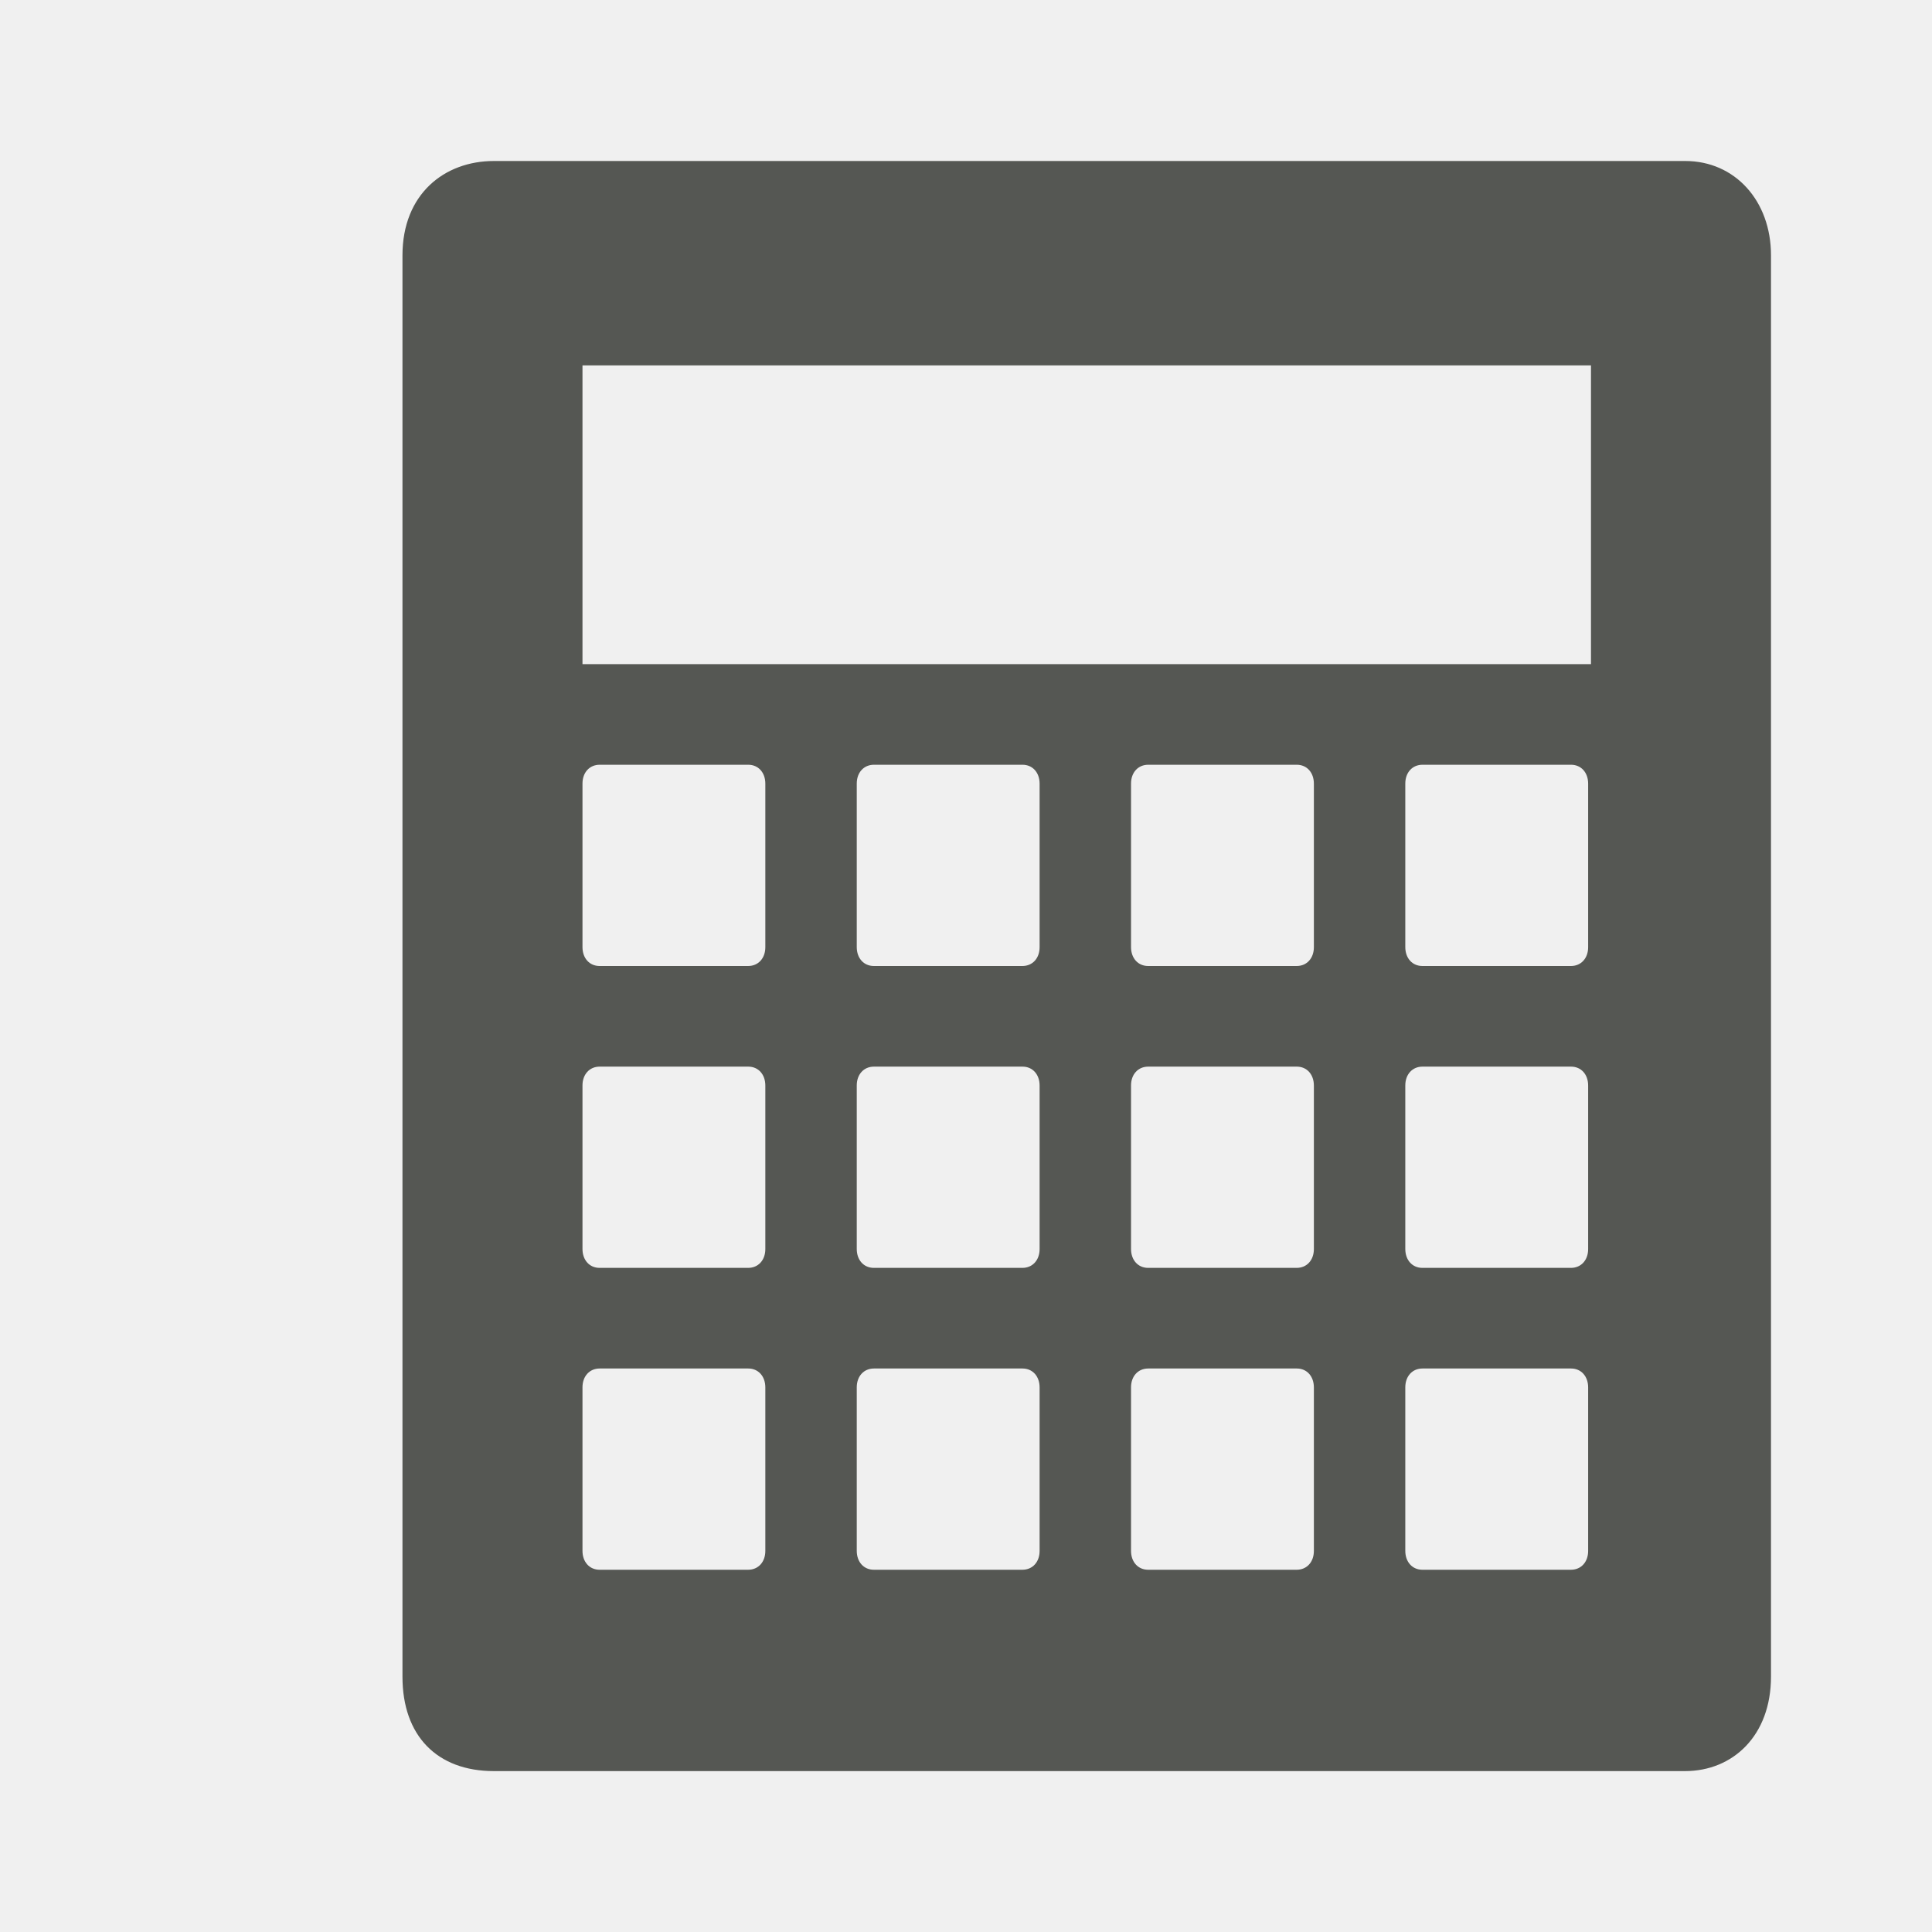
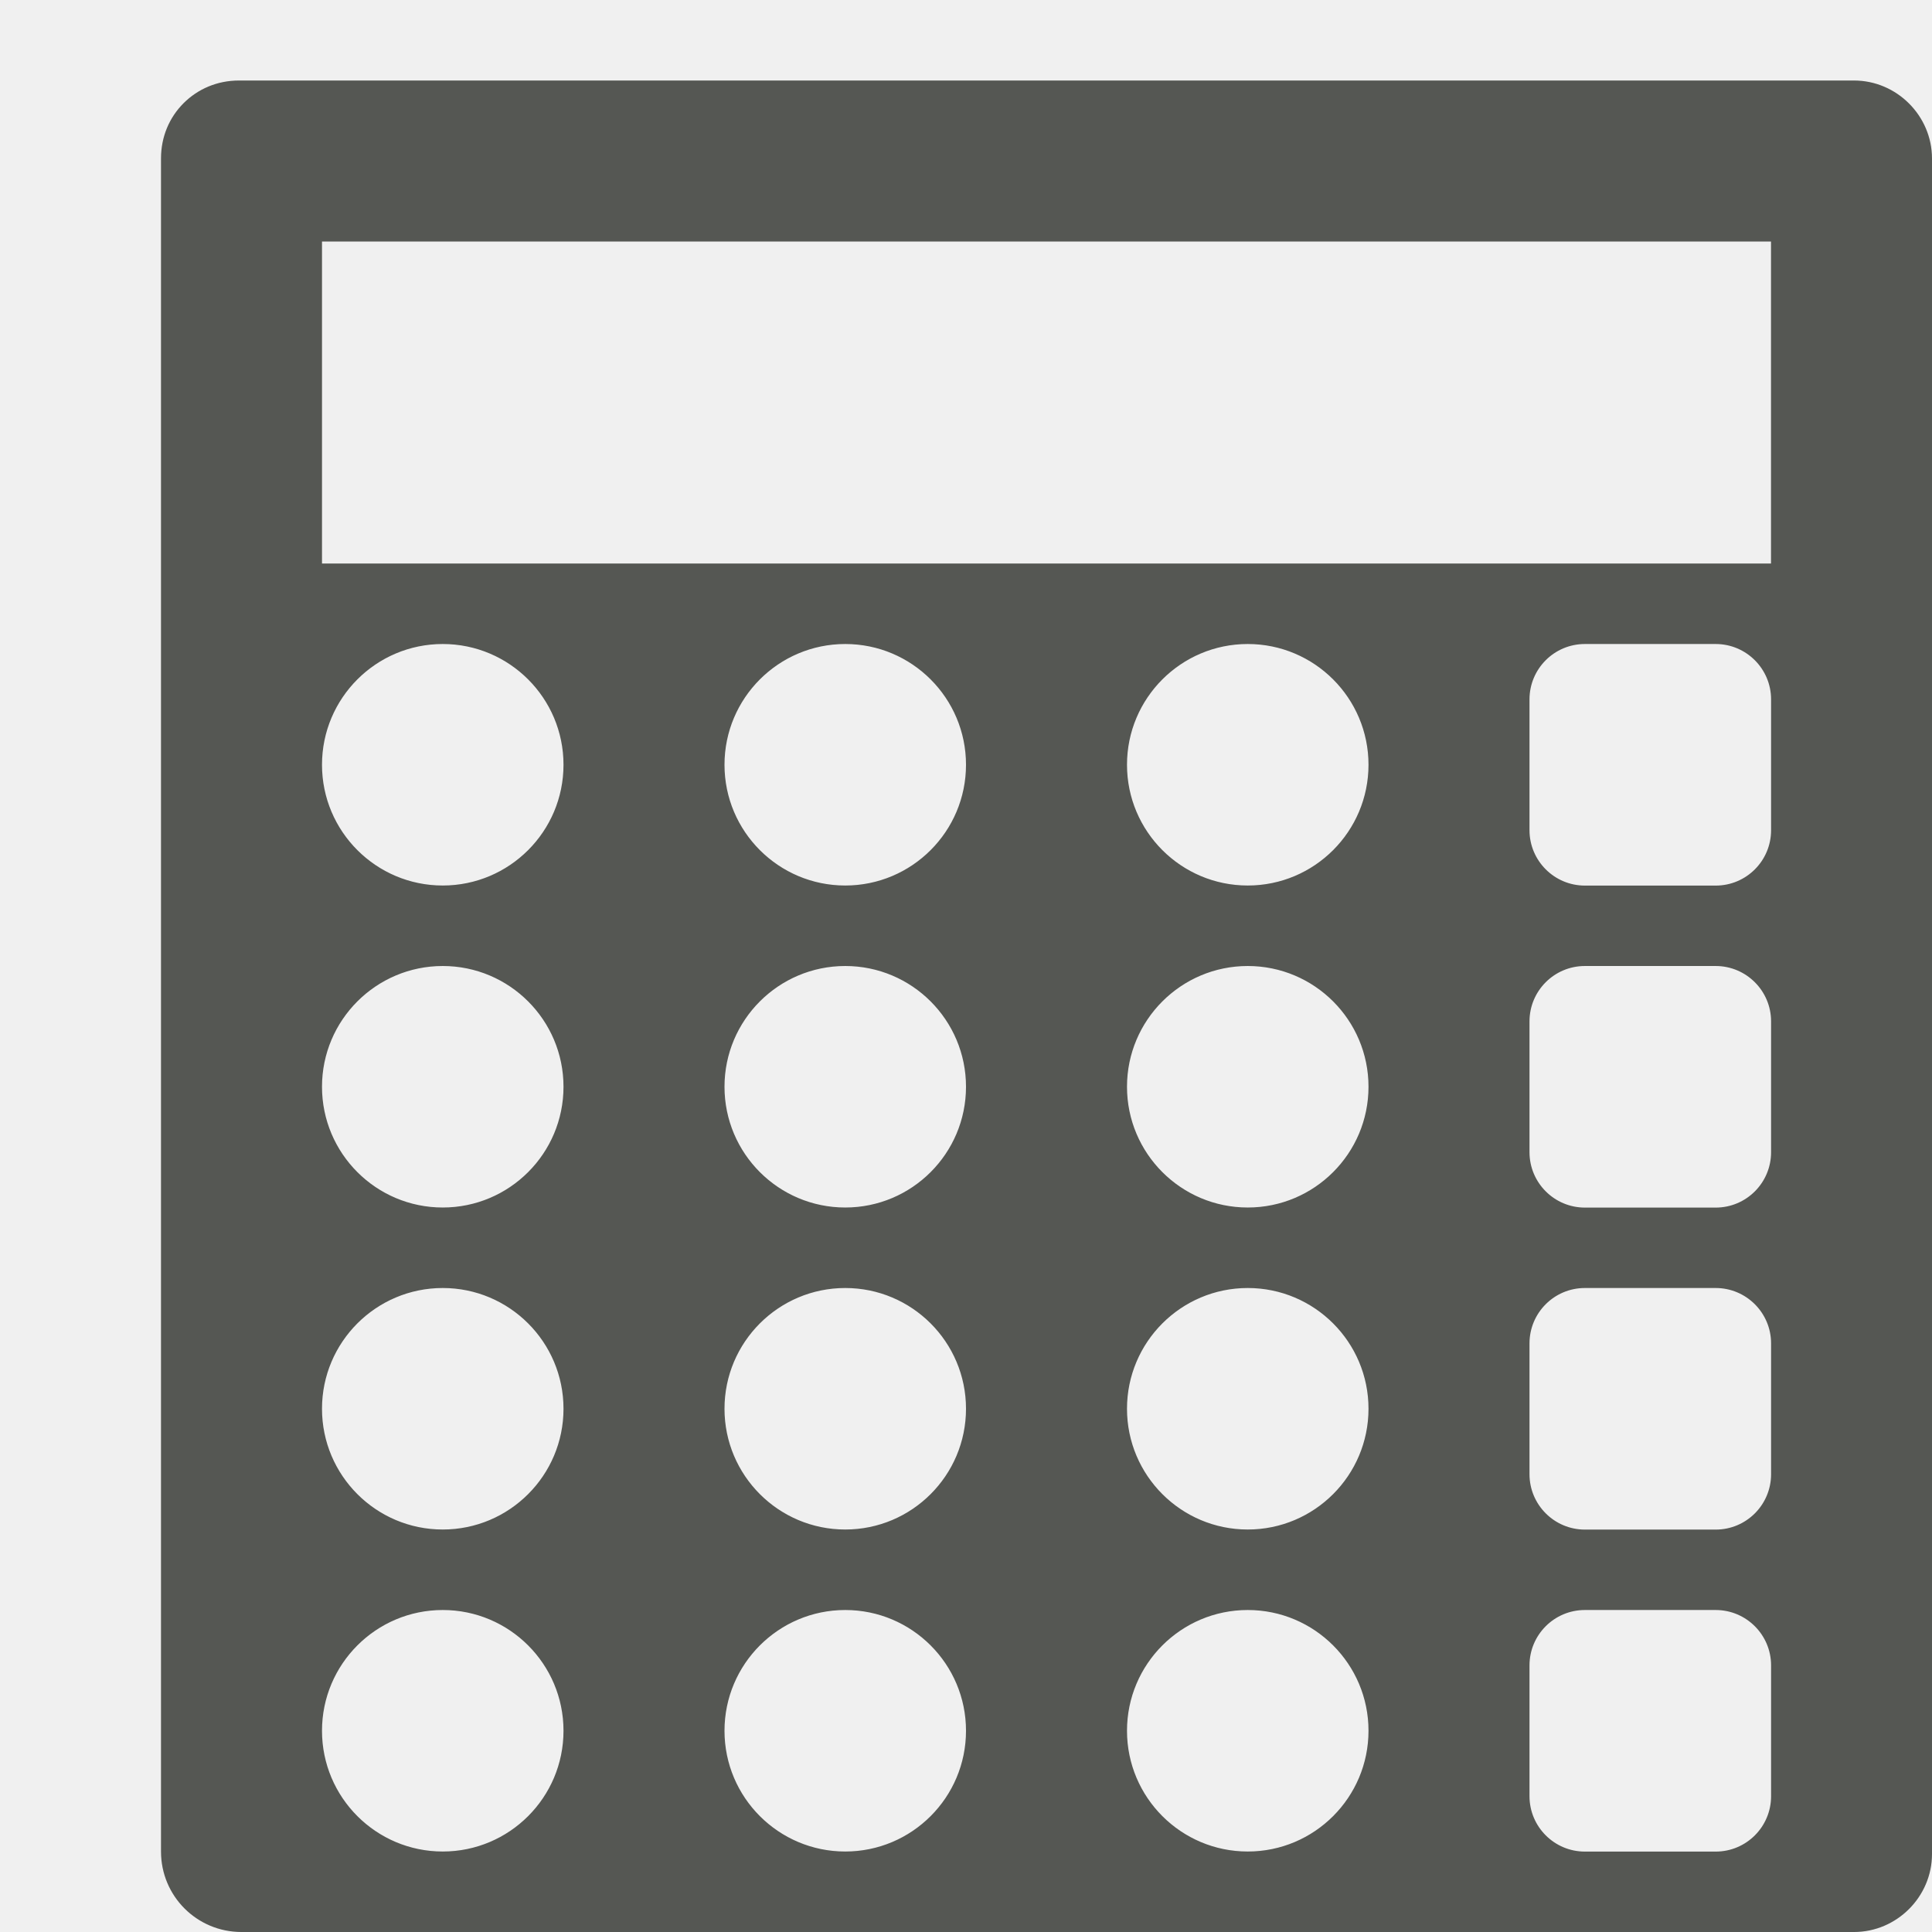
- <svg xmlns="http://www.w3.org/2000/svg" height="24" id="svg7384" version="1.1" width="24">
-   <defs id="defs7386" />
-   <g id="layer9" style="display:inline" transform="translate(-283,-641)" />
-   <g id="layer10" transform="translate(-283,-641)" />
-   <g id="layer11" transform="translate(-283,-641)">
-     <g transform="matrix(1.135699,0,0,1.25,232.3152,145.5)" id="g11525-3" style="fill:#555753;fill-opacity:1">
-       <path d="m 50.031,398 c -0.542,0 -1,0.329 -1,0.938 l 0,14.125 c 0,0.586 0.377,0.938 1,0.938 l 13.031,0 C 63.583,414 64,413.649 64,413.062 l 0,-14.125 C 64,398.395 63.605,398 63.062,398 l -13.031,0 z M 51,400.031 l 11.031,0 0,2.969 L 51,403 51,400.031 z M 51.188,404 l 1.625,0 C 52.923,404 53,404.077 53,404.188 l 0,1.625 C 53,405.923 52.923,406 52.812,406 l -1.625,0 C 51.077,406 51,405.923 51,405.812 l 0,-1.625 C 51,404.077 51.077,404 51.188,404 z m 3,0 1.625,0 C 55.923,404 56,404.077 56,404.188 l 0,1.625 C 56,405.923 55.923,406 55.812,406 l -1.625,0 C 54.077,406 54,405.923 54,405.812 l 0,-1.625 C 54,404.077 54.077,404 54.188,404 z m 3,0 1.625,0 C 58.923,404 59,404.077 59,404.188 l 0,1.625 C 59,405.923 58.923,406 58.812,406 l -1.625,0 C 57.077,406 57,405.923 57,405.812 l 0,-1.625 C 57,404.077 57.077,404 57.188,404 z m 3,0 1.625,0 C 61.923,404 62,404.077 62,404.188 l 0,1.625 C 62,405.923 61.923,406 61.812,406 l -1.625,0 C 60.077,406 60,405.923 60,405.812 l 0,-1.625 C 60,404.077 60.077,404 60.188,404 z m -9,3 1.625,0 C 52.923,407 53,407.077 53,407.188 l 0,1.625 C 53,408.923 52.923,409 52.812,409 l -1.625,0 C 51.077,409 51,408.923 51,408.812 l 0,-1.625 C 51,407.077 51.077,407 51.188,407 z m 3,0 1.625,0 C 55.923,407 56,407.077 56,407.188 l 0,1.625 C 56,408.923 55.923,409 55.812,409 l -1.625,0 C 54.077,409 54,408.923 54,408.812 l 0,-1.625 C 54,407.077 54.077,407 54.188,407 z m 3,0 1.625,0 C 58.923,407 59,407.077 59,407.188 l 0,1.625 C 59,408.923 58.923,409 58.812,409 l -1.625,0 C 57.077,409 57,408.923 57,408.812 l 0,-1.625 C 57,407.077 57.077,407 57.188,407 z m 3,0 1.625,0 C 61.923,407 62,407.077 62,407.188 l 0,1.625 C 62,408.923 61.923,409 61.812,409 l -1.625,0 C 60.077,409 60,408.923 60,408.812 l 0,-1.625 C 60,407.077 60.077,407 60.188,407 z m -9,3 1.625,0 C 52.923,410 53,410.077 53,410.188 l 0,1.625 C 53,411.923 52.923,412 52.812,412 l -1.625,0 C 51.077,412 51,411.923 51,411.812 l 0,-1.625 C 51,410.077 51.077,410 51.188,410 z m 3,0 1.625,0 C 55.923,410 56,410.077 56,410.188 l 0,1.625 C 56,411.923 55.923,412 55.812,412 l -1.625,0 C 54.077,412 54,411.923 54,411.812 l 0,-1.625 C 54,410.077 54.077,410 54.188,410 z m 3,0 1.625,0 C 58.923,410 59,410.077 59,410.188 l 0,1.625 C 59,411.923 58.923,412 58.812,412 l -1.625,0 C 57.077,412 57,411.923 57,411.812 l 0,-1.625 C 57,410.077 57.077,410 57.188,410 z m 3,0 1.625,0 C 61.923,410 62,410.077 62,410.188 l 0,1.625 C 62,411.923 61.923,412 61.812,412 l -1.625,0 C 60.077,412 60,411.923 60,411.812 l 0,-1.625 C 60,410.077 60.077,410 60.188,410 z" id="rect5122-3-5-0" style="fill:#555753;fill-opacity:1;stroke:none;display:inline" />
+ <svg xmlns="http://www.w3.org/2000/svg" xmlns:xlink="http://www.w3.org/1999/xlink" width="24" height="24" id="svg2" version="1.1">
+   <defs id="defs4">
+     <linearGradient y2="98.883" x2="118.348" y1="81.176" x1="106.025" gradientUnits="userSpaceOnUse" id="linearGradient17659-4">
+       <stop id="stop17661-0" style="stop-color:#da4522;stop-opacity:1;" offset="0" />
+       <stop offset="0.025" style="stop-color:#953a24;stop-opacity:1;" id="stop17667-4" />
+       <stop offset="0.19" style="stop-color:#c15236;stop-opacity:1;" id="stop17665-75" />
+       <stop id="stop17669-0" style="stop-color:#6f1f09;stop-opacity:1" offset="0.944" />
+       <stop id="stop17663-8" style="stop-color:#ba310b;stop-opacity:1" offset="1" />
+     </linearGradient>
+     <linearGradient id="linearGradient5257-3">
+       <stop style="stop-color:#ef2929;stop-opacity:1;" offset="0" id="stop5259-87" />
+       <stop style="stop-color:#f68383;stop-opacity:1;" offset="1" id="stop5261-1" />
+     </linearGradient>
+     <linearGradient id="linearGradient17864-9">
+       <stop style="stop-color:#d1f7ab;stop-opacity:1;" offset="0" id="stop17866-9" />
+       <stop style="stop-color:#85e923;stop-opacity:1;" offset="1" id="stop17868-41" />
+     </linearGradient>
+     <linearGradient id="linearGradient17317-98">
+       <stop style="stop-color:#dde8f4;stop-opacity:1;" offset="0" id="stop17319-1" />
+       <stop style="stop-color:#bad0e8;stop-opacity:1;" offset="1" id="stop17321-6" />
+     </linearGradient>
+     <linearGradient id="linearGradient17325-1">
+       <stop style="stop-color:#729fcf;stop-opacity:1;" offset="0" id="stop17327-8" />
+       <stop style="stop-color:#3f7ab9;stop-opacity:1;" offset="1" id="stop17329-8" />
+     </linearGradient>
+     <linearGradient id="linearGradient17339-7">
+       <stop id="stop17341-6" offset="0" style="stop-color:#729fcf;stop-opacity:0;" />
+       <stop id="stop17343-4" offset="1" style="stop-color:#3f7ab9;stop-opacity:1;" />
+     </linearGradient>
+     <linearGradient id="linearGradient17767-1">
+       <stop id="stop17771-8" offset="0" style="stop-color:#edc200;stop-opacity:1;" />
+       <stop id="stop17769-4" offset="1" style="stop-color:#c4a000;stop-opacity:1;" />
+     </linearGradient>
+     <linearGradient y2="98.883" x2="118.348" y1="81.176" x1="106.025" gradientUnits="userSpaceOnUse" id="linearGradient17659-4-4">
+       <stop id="stop17661-0-5" style="stop-color:#da4522;stop-opacity:1;" offset="0" />
+       <stop offset="0.025" style="stop-color:#953a24;stop-opacity:1;" id="stop17667-4-2" />
+       <stop offset="0.19" style="stop-color:#c15236;stop-opacity:1;" id="stop17665-75-0" />
+       <stop id="stop17669-0-2" style="stop-color:#6f1f09;stop-opacity:1" offset="0.944" />
+       <stop id="stop17663-8-2" style="stop-color:#ba310b;stop-opacity:1" offset="1" />
+     </linearGradient>
+     <linearGradient id="linearGradient5257-3-4">
+       <stop style="stop-color:#ef2929;stop-opacity:1;" offset="0" id="stop5259-87-7" />
+       <stop style="stop-color:#f68383;stop-opacity:1;" offset="1" id="stop5261-1-9" />
+     </linearGradient>
+     <linearGradient id="linearGradient17864-9-9">
+       <stop style="stop-color:#d1f7ab;stop-opacity:1;" offset="0" id="stop17866-9-5" />
+       <stop style="stop-color:#85e923;stop-opacity:1;" offset="1" id="stop17868-41-4" />
+     </linearGradient>
+     <linearGradient id="linearGradient17317-98-6">
+       <stop style="stop-color:#dde8f4;stop-opacity:1;" offset="0" id="stop17319-1-0" />
+       <stop style="stop-color:#bad0e8;stop-opacity:1;" offset="1" id="stop17321-6-9" />
+     </linearGradient>
+     <linearGradient id="linearGradient17325-1-6">
+       <stop style="stop-color:#729fcf;stop-opacity:1;" offset="0" id="stop17327-8-0" />
+       <stop style="stop-color:#3f7ab9;stop-opacity:1;" offset="1" id="stop17329-8-6" />
+     </linearGradient>
+     <linearGradient id="linearGradient17339-7-9">
+       <stop id="stop17341-6-2" offset="0" style="stop-color:#729fcf;stop-opacity:0;" />
+       <stop id="stop17343-4-5" offset="1" style="stop-color:#3f7ab9;stop-opacity:1;" />
+     </linearGradient>
+     <linearGradient id="linearGradient17767-1-0">
+       <stop id="stop17771-8-6" offset="0" style="stop-color:#edc200;stop-opacity:1;" />
+       <stop id="stop17769-4-4" offset="1" style="stop-color:#c4a000;stop-opacity:1;" />
+     </linearGradient>
+     <linearGradient y2="98.883" x2="118.348" y1="81.176" x1="106.025" gradientUnits="userSpaceOnUse" id="linearGradient17659-4-4-7">
+       <stop id="stop17661-0-5-4" style="stop-color:#da4522;stop-opacity:1;" offset="0" />
+       <stop offset="0.025" style="stop-color:#953a24;stop-opacity:1;" id="stop17667-4-2-0" />
+       <stop offset="0.19" style="stop-color:#c15236;stop-opacity:1;" id="stop17665-75-0-9" />
+       <stop id="stop17669-0-2-6" style="stop-color:#6f1f09;stop-opacity:1" offset="0.944" />
+       <stop id="stop17663-8-2-6" style="stop-color:#ba310b;stop-opacity:1" offset="1" />
+     </linearGradient>
+     <linearGradient id="linearGradient5257-3-4-2">
+       <stop style="stop-color:#ef2929;stop-opacity:1;" offset="0" id="stop5259-87-7-3" />
+       <stop style="stop-color:#f68383;stop-opacity:1;" offset="1" id="stop5261-1-9-9" />
+     </linearGradient>
+     <linearGradient id="linearGradient17864-9-9-0">
+       <stop style="stop-color:#d1f7ab;stop-opacity:1;" offset="0" id="stop17866-9-5-1" />
+       <stop style="stop-color:#85e923;stop-opacity:1;" offset="1" id="stop17868-41-4-3" />
+     </linearGradient>
+     <linearGradient id="linearGradient17317-98-6-2">
+       <stop style="stop-color:#dde8f4;stop-opacity:1;" offset="0" id="stop17319-1-0-9" />
+       <stop style="stop-color:#bad0e8;stop-opacity:1;" offset="1" id="stop17321-6-9-5" />
+     </linearGradient>
+     <linearGradient id="linearGradient17325-1-6-3">
+       <stop style="stop-color:#729fcf;stop-opacity:1;" offset="0" id="stop17327-8-0-3" />
+       <stop style="stop-color:#3f7ab9;stop-opacity:1;" offset="1" id="stop17329-8-6-7" />
+     </linearGradient>
+     <linearGradient id="linearGradient17339-7-9-0">
+       <stop id="stop17341-6-2-7" offset="0" style="stop-color:#729fcf;stop-opacity:0;" />
+       <stop id="stop17343-4-5-0" offset="1" style="stop-color:#3f7ab9;stop-opacity:1;" />
+     </linearGradient>
+     <linearGradient id="linearGradient17767-1-0-8">
+       <stop id="stop17771-8-6-5" offset="0" style="stop-color:#edc200;stop-opacity:1;" />
+       <stop id="stop17769-4-4-4" offset="1" style="stop-color:#c4a000;stop-opacity:1;" />
+     </linearGradient>
+     <linearGradient y2="98.883" x2="118.348" y1="81.176" x1="106.025" gradientUnits="userSpaceOnUse" id="linearGradient17659-7-6-1">
+       <stop id="stop17661-8-4-5" style="stop-color:#da4522;stop-opacity:1;" offset="0" />
+       <stop offset="0.025" style="stop-color:#953a24;stop-opacity:1;" id="stop17667-7-0-2" />
+       <stop offset="0.19" style="stop-color:#c15236;stop-opacity:1;" id="stop17665-7-6-9" />
+       <stop id="stop17669-1-7-1" style="stop-color:#6f1f09;stop-opacity:1" offset="0.944" />
+       <stop id="stop17663-6-1-7" style="stop-color:#ba310b;stop-opacity:1" offset="1" />
+     </linearGradient>
+     <linearGradient id="linearGradient5257-5-8-9">
+       <stop style="stop-color:#ef2929;stop-opacity:1;" offset="0" id="stop5259-8-8-1" />
+       <stop style="stop-color:#f68383;stop-opacity:1;" offset="1" id="stop5261-4-5-2" />
+     </linearGradient>
+     <linearGradient id="linearGradient17864-3-1-8">
+       <stop style="stop-color:#d1f7ab;stop-opacity:1;" offset="0" id="stop17866-3-1-8" />
+       <stop style="stop-color:#85e923;stop-opacity:1;" offset="1" id="stop17868-4-0-2" />
+     </linearGradient>
+     <linearGradient id="linearGradient17317-9-7-0">
+       <stop style="stop-color:#dde8f4;stop-opacity:1;" offset="0" id="stop17319-6-5-2" />
+       <stop style="stop-color:#bad0e8;stop-opacity:1;" offset="1" id="stop17321-4-8-6" />
+     </linearGradient>
+     <linearGradient id="linearGradient17325-8-0-5">
+       <stop style="stop-color:#729fcf;stop-opacity:1;" offset="0" id="stop17327-6-2-5" />
+       <stop style="stop-color:#3f7ab9;stop-opacity:1;" offset="1" id="stop17329-2-4-8" />
+     </linearGradient>
+     <linearGradient id="linearGradient17767-8-8-9">
+       <stop id="stop17771-2-4-1" offset="0" style="stop-color:#edc200;stop-opacity:1;" />
+       <stop id="stop17769-3-1-3" offset="1" style="stop-color:#c4a000;stop-opacity:1;" />
+     </linearGradient>
+     <radialGradient xlink:href="#linearGradient17039-3-7-98-4" id="radialGradient6108" gradientUnits="userSpaceOnUse" gradientTransform="matrix(0.3809419,-0.01176371,0.00313628,0.128796,279.1225,160.1886)" cx="55.641" cy="193.295" fx="55.641" fy="193.295" r="96.547" />
+     <linearGradient id="linearGradient17039-3-7-98-4">
+       <stop id="stop17041-0-1-6-1" offset="0" style="stop-color:#ffffff;stop-opacity:1;" />
+       <stop id="stop17043-1-0-3-4" offset="1" style="stop-color:#ffffff;stop-opacity:0;" />
+     </linearGradient>
+     <linearGradient y2="98.883" x2="118.348" y1="81.176" x1="106.025" gradientUnits="userSpaceOnUse" id="linearGradient17659-7-6-1-5">
+       <stop id="stop17661-8-4-5-9" style="stop-color:#da4522;stop-opacity:1;" offset="0" />
+       <stop offset="0.025" style="stop-color:#953a24;stop-opacity:1;" id="stop17667-7-0-2-2" />
+       <stop offset="0.19" style="stop-color:#c15236;stop-opacity:1;" id="stop17665-7-6-9-5" />
+       <stop id="stop17669-1-7-1-0" style="stop-color:#6f1f09;stop-opacity:1" offset="0.944" />
+       <stop id="stop17663-6-1-7-6" style="stop-color:#ba310b;stop-opacity:1" offset="1" />
+     </linearGradient>
+     <linearGradient id="linearGradient5257-5-8-9-7">
+       <stop style="stop-color:#ef2929;stop-opacity:1;" offset="0" id="stop5259-8-8-1-7" />
+       <stop style="stop-color:#f68383;stop-opacity:1;" offset="1" id="stop5261-4-5-2-7" />
+     </linearGradient>
+     <linearGradient id="linearGradient17864-3-1-8-9">
+       <stop style="stop-color:#d1f7ab;stop-opacity:1;" offset="0" id="stop17866-3-1-8-4" />
+       <stop style="stop-color:#85e923;stop-opacity:1;" offset="1" id="stop17868-4-0-2-8" />
+     </linearGradient>
+     <linearGradient id="linearGradient17317-9-7-0-0">
+       <stop style="stop-color:#dde8f4;stop-opacity:1;" offset="0" id="stop17319-6-5-2-0" />
+       <stop style="stop-color:#bad0e8;stop-opacity:1;" offset="1" id="stop17321-4-8-6-3" />
+     </linearGradient>
+     <linearGradient id="linearGradient17325-8-0-5-2">
+       <stop style="stop-color:#729fcf;stop-opacity:1;" offset="0" id="stop17327-6-2-5-9" />
+       <stop style="stop-color:#3f7ab9;stop-opacity:1;" offset="1" id="stop17329-2-4-8-7" />
+     </linearGradient>
+     <linearGradient id="linearGradient17767-8-8-9-7">
+       <stop id="stop17771-2-4-1-1" offset="0" style="stop-color:#edc200;stop-opacity:1;" />
+       <stop id="stop17769-3-1-3-1" offset="1" style="stop-color:#c4a000;stop-opacity:1;" />
+     </linearGradient>
+     <radialGradient r="96.547" fy="193.295" fx="55.641" cy="193.295" cx="55.641" gradientTransform="matrix(0.3809419,-0.01176371,0.00313628,0.128796,279.1225,160.1886)" gradientUnits="userSpaceOnUse" id="radialGradient6241" xlink:href="#linearGradient17039-3-7-98-4-3" />
+     <linearGradient id="linearGradient17039-3-7-98-4-3">
+       <stop id="stop17041-0-1-6-1-8" offset="0" style="stop-color:#ffffff;stop-opacity:1;" />
+       <stop id="stop17043-1-0-3-4-9" offset="1" style="stop-color:#ffffff;stop-opacity:0;" />
+     </linearGradient>
+     <linearGradient y2="98.883" x2="118.348" y1="81.176" x1="106.025" gradientUnits="userSpaceOnUse" id="linearGradient17659-7-6-1-5-4">
+       <stop id="stop17661-8-4-5-9-1" style="stop-color:#da4522;stop-opacity:1;" offset="0" />
+       <stop offset="0.025" style="stop-color:#953a24;stop-opacity:1;" id="stop17667-7-0-2-2-2" />
+       <stop offset="0.19" style="stop-color:#c15236;stop-opacity:1;" id="stop17665-7-6-9-5-7" />
+       <stop id="stop17669-1-7-1-0-7" style="stop-color:#6f1f09;stop-opacity:1" offset="0.944" />
+       <stop id="stop17663-6-1-7-6-8" style="stop-color:#ba310b;stop-opacity:1" offset="1" />
+     </linearGradient>
+     <linearGradient id="linearGradient5257-5-8-9-7-8">
+       <stop style="stop-color:#ef2929;stop-opacity:1;" offset="0" id="stop5259-8-8-1-7-1" />
+       <stop style="stop-color:#f68383;stop-opacity:1;" offset="1" id="stop5261-4-5-2-7-5" />
+     </linearGradient>
+   </defs>
+   <g id="layer1" transform="translate(-1938.743,-884.779)">
+     <g transform="translate(1877.743,273.7791)" style="display:inline" id="g6688">
+       <g id="g10746">
+         <rect transform="translate(0,-552.3622)" y="1163.362" x="61" height="24" width="24" id="rect4996" style="opacity:0;fill:#ffffff;fill-opacity:1;stroke:none;display:inline" />
+         <path style="fill:#555753;fill-opacity:1;stroke:none" d="m 63.969,612 c -0.271,0 -0.511,0.105 -0.688,0.281 -0.177,0.177 -0.281,0.417 -0.281,0.688 -3.37e-4,0.011 0,0.02 0,0.031 l 0,5 0,2 0,8 0,2 0,1 0,2.531 0,0.469 c 0,0.554 0.446,1 1,1 l 0.531,0 18.938,0 0.531,0 c 0.011,0 0.02,3.1e-4 0.031,0 0.531,0 0.969,-0.438 0.969,-0.969 3.38e-4,-0.011 0,-0.02 0,-0.031 l 0,-21 c 0,-0.011 3.38e-4,-0.02 0,-0.031 0,-0.531 -0.438,-0.969 -0.969,-0.969 l -0.031,0 -19.969,0 -0.062,0 z m 1.031,2 18,0 0,4 -18,0 0,-4 z m 1.5,5 c 0.828,0 1.5,0.672 1.5,1.5 0,0.828 -0.672,1.5 -1.5,1.5 -0.828,0 -1.5,-0.672 -1.5,-1.5 0,-0.828 0.672,-1.5 1.5,-1.5 z m 5,0 c 0.828,0 1.5,0.672 1.5,1.5 0,0.828 -0.672,1.5 -1.5,1.5 -0.828,0 -1.5,-0.672 -1.5,-1.5 0,-0.828 0.672,-1.5 1.5,-1.5 z m 5,0 c 0.828,0 1.5,0.672 1.5,1.5 0,0.828 -0.672,1.5 -1.5,1.5 -0.828,0 -1.5,-0.672 -1.5,-1.5 0,-0.828 0.672,-1.5 1.5,-1.5 z m 4.188,0 1.625,0 c 0.379,0 0.688,0.308 0.688,0.688 l 0,1.625 c 0,0.38 -0.308,0.688 -0.688,0.688 l -1.625,0 c -0.379,0 -0.688,-0.308 -0.688,-0.688 l 0,-1.625 c 0,-0.38 0.308,-0.688 0.688,-0.688 z m -14.188,4 c 0.828,0 1.5,0.672 1.5,1.5 0,0.828 -0.672,1.5 -1.5,1.5 -0.828,0 -1.5,-0.672 -1.5,-1.5 0,-0.828 0.672,-1.5 1.5,-1.5 z m 5,0 c 0.828,0 1.5,0.672 1.5,1.5 0,0.828 -0.672,1.5 -1.5,1.5 -0.828,0 -1.5,-0.672 -1.5,-1.5 0,-0.828 0.672,-1.5 1.5,-1.5 z m 5,0 c 0.828,0 1.5,0.672 1.5,1.5 0,0.828 -0.672,1.5 -1.5,1.5 -0.828,0 -1.5,-0.672 -1.5,-1.5 0,-0.828 0.672,-1.5 1.5,-1.5 z m 4.188,0 1.625,0 c 0.379,0 0.688,0.308 0.688,0.688 l 0,1.625 c 0,0.38 -0.308,0.688 -0.688,0.688 l -1.625,0 c -0.379,0 -0.688,-0.308 -0.688,-0.688 l 0,-1.625 c 0,-0.38 0.308,-0.688 0.688,-0.688 z m -14.188,4 c 0.828,0 1.5,0.672 1.5,1.5 0,0.828 -0.672,1.5 -1.5,1.5 -0.828,0 -1.5,-0.672 -1.5,-1.5 0,-0.828 0.672,-1.5 1.5,-1.5 z m 5,0 c 0.828,0 1.5,0.672 1.5,1.5 0,0.828 -0.672,1.5 -1.5,1.5 -0.828,0 -1.5,-0.672 -1.5,-1.5 0,-0.828 0.672,-1.5 1.5,-1.5 z m 5,0 c 0.828,0 1.5,0.672 1.5,1.5 0,0.828 -0.672,1.5 -1.5,1.5 -0.828,0 -1.5,-0.672 -1.5,-1.5 0,-0.828 0.672,-1.5 1.5,-1.5 z m 4.188,0 1.625,0 c 0.379,0 0.688,0.308 0.688,0.688 l 0,1.625 c 0,0.38 -0.308,0.688 -0.688,0.688 l -1.625,0 c -0.379,0 -0.688,-0.308 -0.688,-0.688 l 0,-1.625 c 0,-0.38 0.308,-0.688 0.688,-0.688 z m -14.188,4 c 0.828,0 1.5,0.672 1.5,1.5 0,0.828 -0.672,1.5 -1.5,1.5 -0.828,0 -1.5,-0.672 -1.5,-1.5 0,-0.828 0.672,-1.5 1.5,-1.5 z m 5,0 c 0.828,0 1.5,0.672 1.5,1.5 0,0.828 -0.672,1.5 -1.5,1.5 -0.828,0 -1.5,-0.672 -1.5,-1.5 0,-0.828 0.672,-1.5 1.5,-1.5 z m 5,0 c 0.828,0 1.5,0.672 1.5,1.5 0,0.828 -0.672,1.5 -1.5,1.5 -0.828,0 -1.5,-0.672 -1.5,-1.5 0,-0.828 0.672,-1.5 1.5,-1.5 z m 4.188,0 1.625,0 c 0.379,0 0.688,0.308 0.688,0.688 l 0,1.625 c 0,0.38 -0.308,0.688 -0.688,0.688 l -1.625,0 c -0.379,0 -0.688,-0.308 -0.688,-0.688 l 0,-1.625 c 0,-0.38 0.308,-0.688 0.688,-0.688 z" id="rect5896" />
+       </g>
+       <rect ry="1.074" transform="translate(20,-20.00001)" y="631" x="41" height="24" width="24" id="rect6680" style="opacity:0;fill:#555753;fill-opacity:1;fill-rule:evenodd;stroke:none" />
    </g>
  </g>
-   <g id="layer13" transform="translate(-283,-641)" />
-   <g id="layer14" transform="translate(-283,-641)" />
-   <g id="layer15" style="display:inline" transform="translate(-283,-641)" />
-   <g id="g71291" style="display:inline" transform="translate(-283,-641)" />
-   <g id="g4953" style="display:inline" transform="translate(-283,-641)" />
-   <g id="layer12" style="display:inline" transform="translate(-283,-641)" />
</svg>
